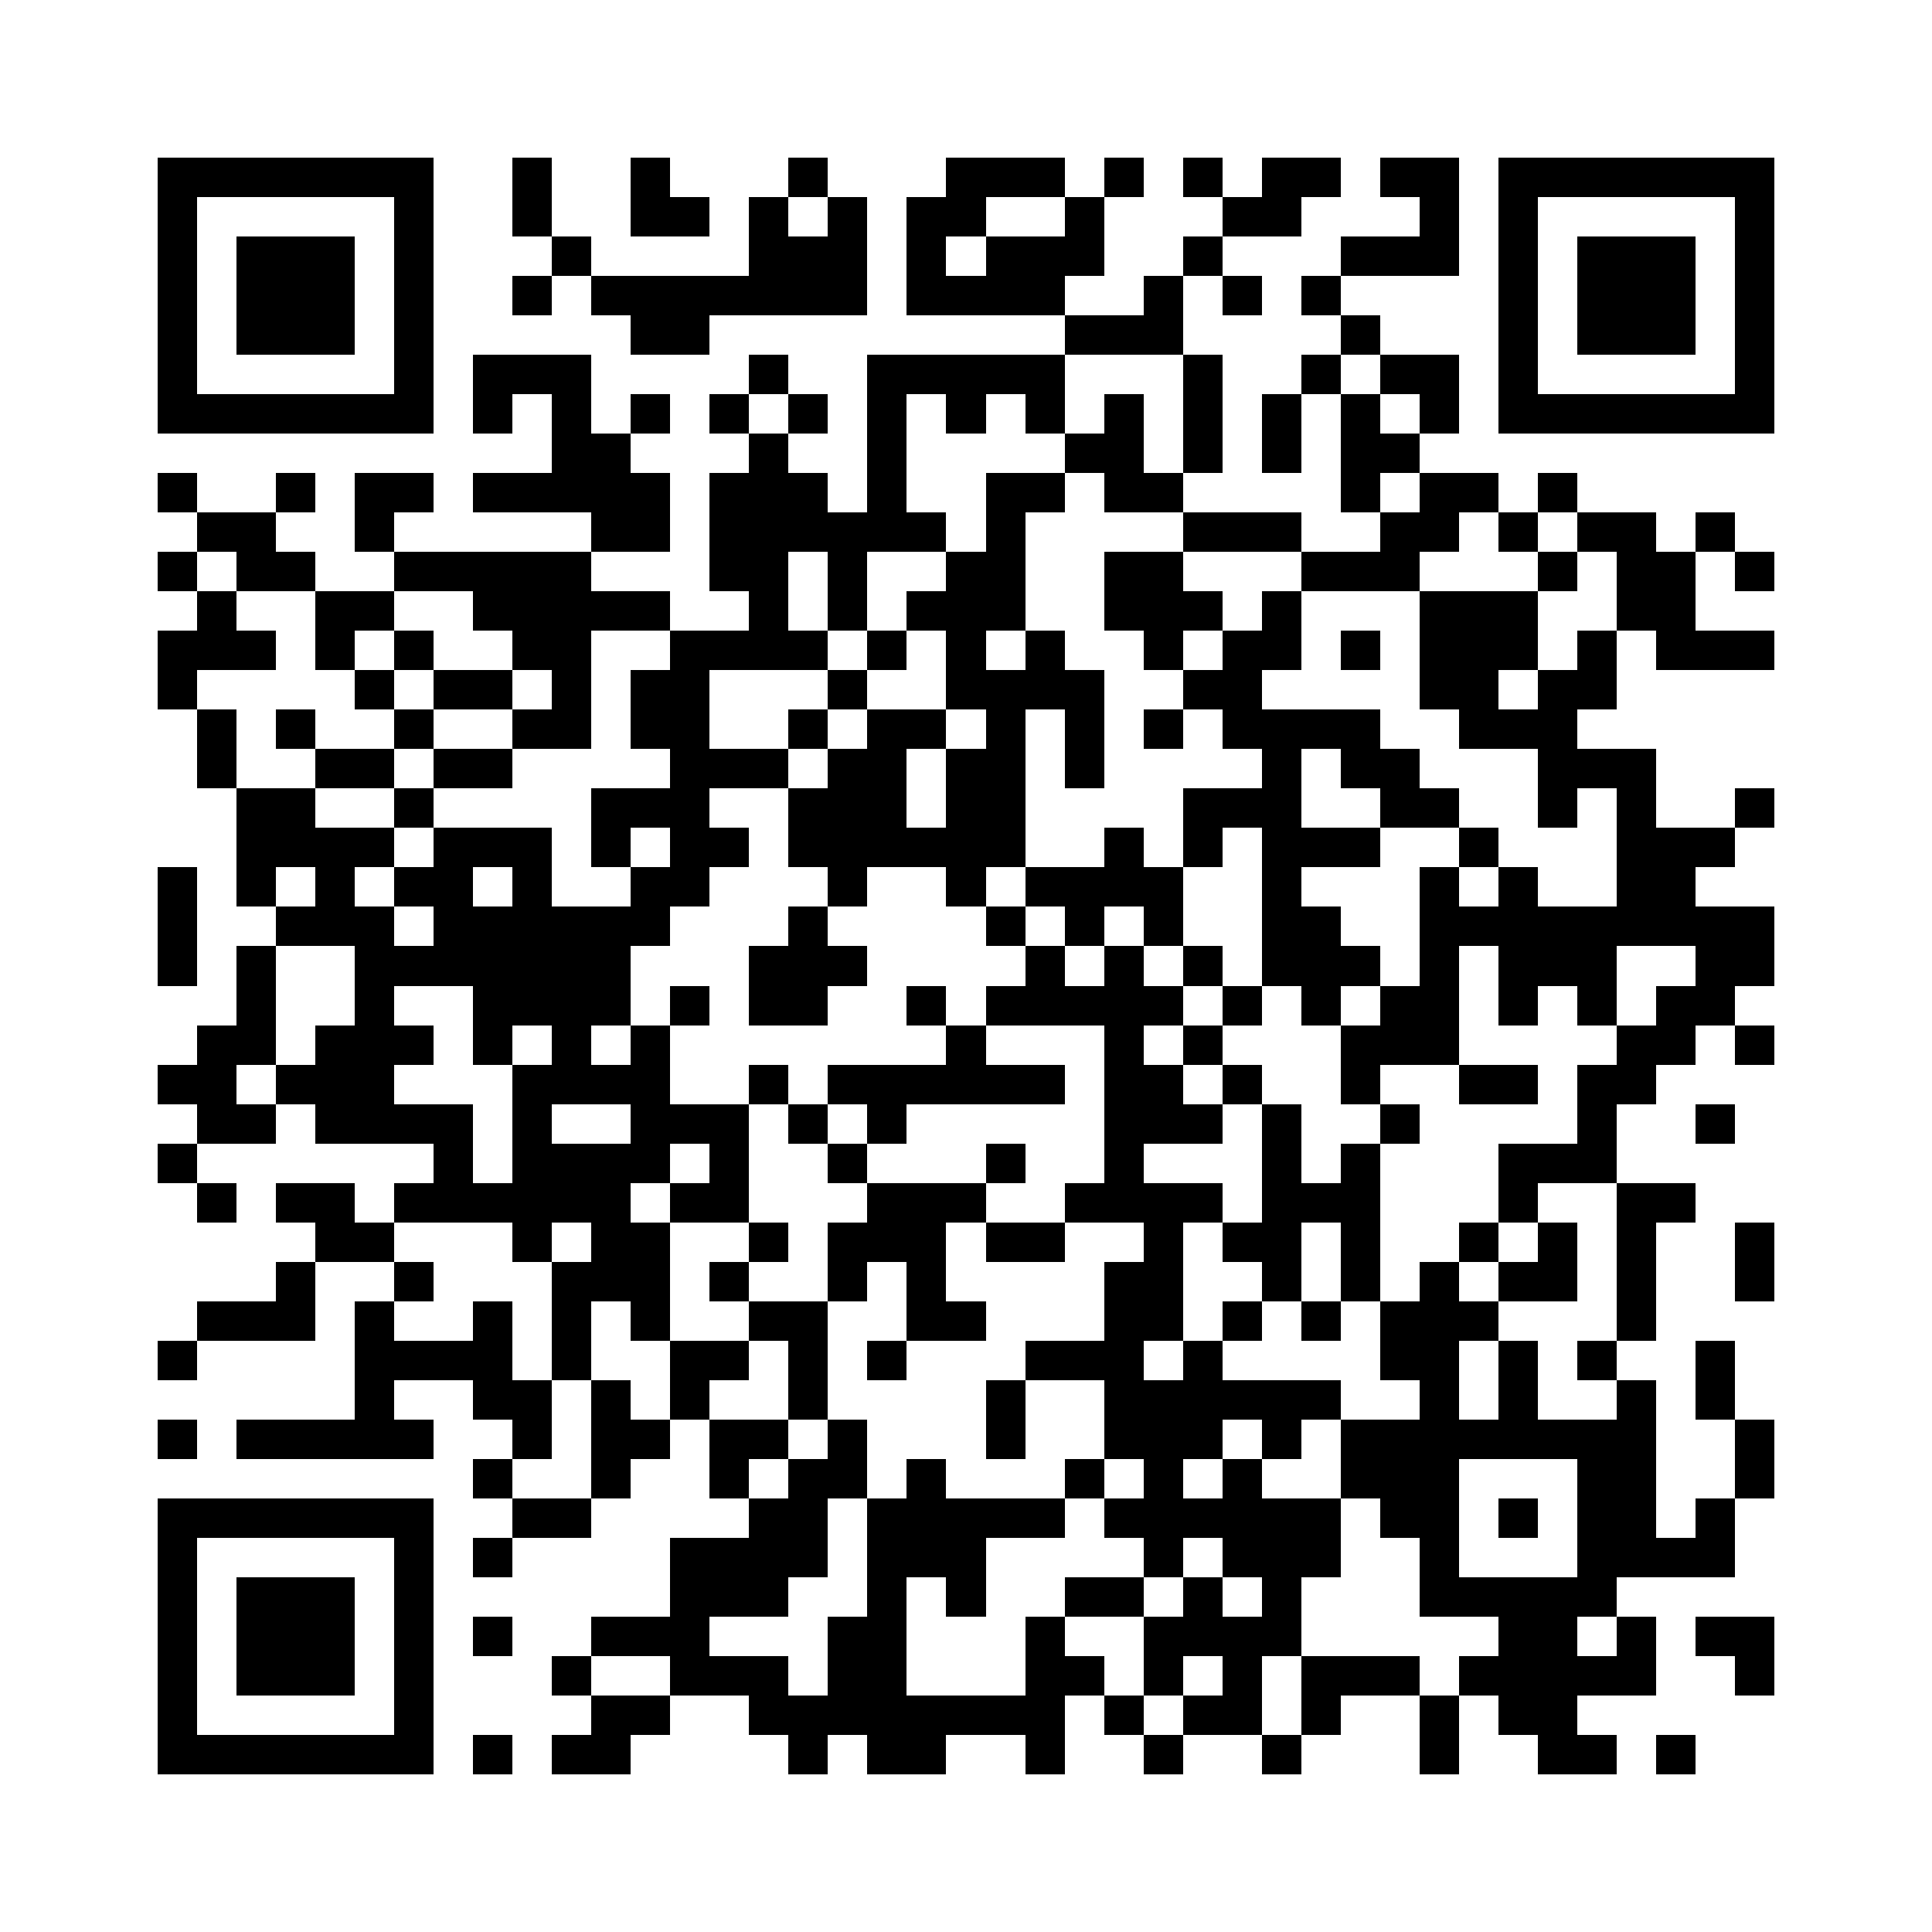
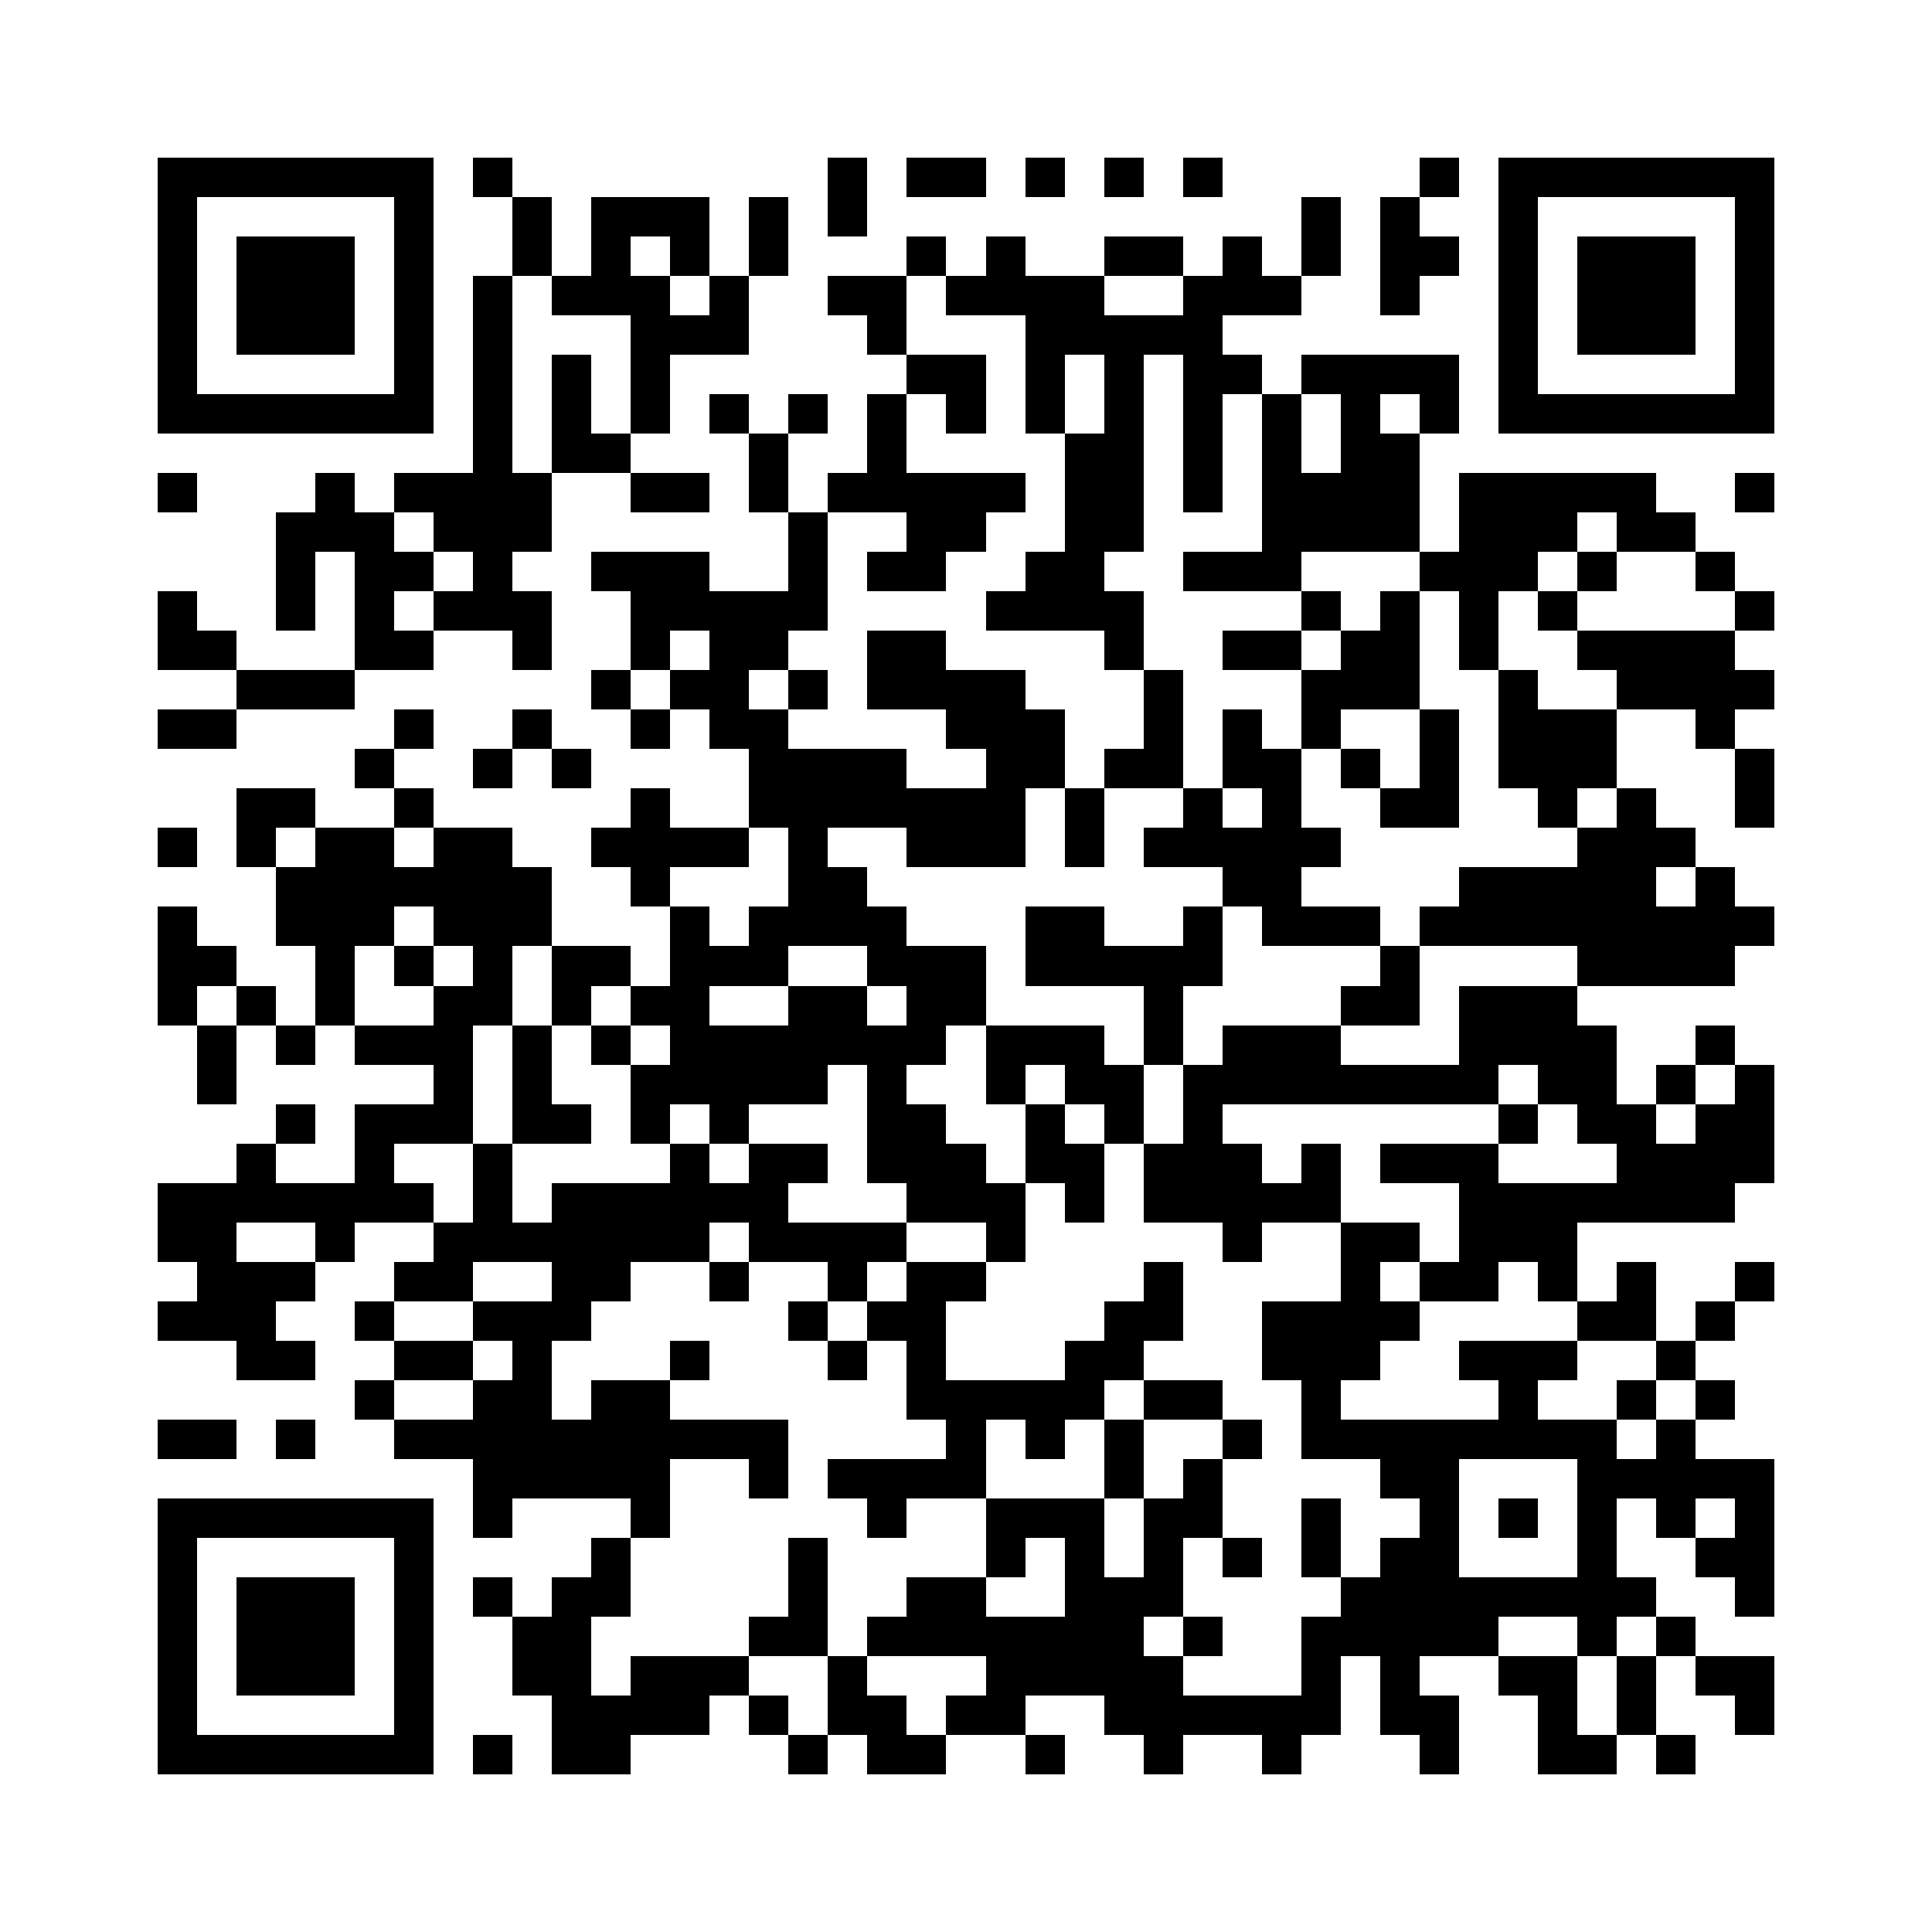
<svg xmlns="http://www.w3.org/2000/svg" viewBox="0 0 49 49" shape-rendering="crispEdges">
  <path fill="#ffffff" d="M0 0h49v49H0z" />
-   <path stroke="#000000" d="M4 4.5h7m2 0h1m2 0h1m3 0h1m3 0h3m1 0h1m1 0h1m1 0h2m1 0h2m1 0h7M4 5.5h1m5 0h1m2 0h1m2 0h2m1 0h1m1 0h1m1 0h2m2 0h1m3 0h2m3 0h1m1 0h1m5 0h1M4 6.5h1m1 0h3m1 0h1m3 0h1m4 0h3m1 0h1m1 0h3m2 0h1m3 0h3m1 0h1m1 0h3m1 0h1M4 7.5h1m1 0h3m1 0h1m2 0h1m1 0h7m1 0h4m2 0h1m1 0h1m1 0h1m4 0h1m1 0h3m1 0h1M4 8.5h1m1 0h3m1 0h1m5 0h2m9 0h3m4 0h1m3 0h1m1 0h3m1 0h1M4 9.5h1m5 0h1m1 0h3m4 0h1m2 0h5m3 0h1m2 0h1m1 0h2m1 0h1m5 0h1M4 10.5h7m1 0h1m1 0h1m1 0h1m1 0h1m1 0h1m1 0h1m1 0h1m1 0h1m1 0h1m1 0h1m1 0h1m1 0h1m1 0h1m1 0h7M14 11.5h2m3 0h1m2 0h1m4 0h2m1 0h1m1 0h1m1 0h2M4 12.5h1m2 0h1m1 0h2m1 0h5m1 0h3m1 0h1m2 0h2m1 0h2m4 0h1m1 0h2m1 0h1M5 13.5h2m2 0h1m5 0h2m1 0h6m1 0h1m4 0h3m2 0h2m1 0h1m1 0h2m1 0h1M4 14.5h1m1 0h2m2 0h5m3 0h2m1 0h1m2 0h2m2 0h2m3 0h3m3 0h1m1 0h2m1 0h1M5 15.5h1m2 0h2m2 0h5m2 0h1m1 0h1m1 0h3m2 0h3m1 0h1m3 0h3m2 0h2M4 16.5h3m1 0h1m1 0h1m2 0h2m2 0h4m1 0h1m1 0h1m1 0h1m2 0h1m1 0h2m1 0h1m1 0h3m1 0h1m1 0h3M4 17.5h1m4 0h1m1 0h2m1 0h1m1 0h2m3 0h1m2 0h4m2 0h2m4 0h2m1 0h2M5 18.5h1m1 0h1m2 0h1m2 0h2m1 0h2m2 0h1m1 0h2m1 0h1m1 0h1m1 0h1m1 0h4m2 0h3M5 19.5h1m2 0h2m1 0h2m4 0h3m1 0h2m1 0h2m1 0h1m4 0h1m1 0h2m3 0h3M6 20.5h2m2 0h1m4 0h3m2 0h3m1 0h2m4 0h3m2 0h2m2 0h1m1 0h1m2 0h1M6 21.5h4m1 0h3m1 0h1m1 0h2m1 0h6m2 0h1m1 0h1m1 0h3m2 0h1m3 0h3M4 22.5h1m1 0h1m1 0h1m1 0h2m1 0h1m2 0h2m3 0h1m2 0h1m1 0h4m2 0h1m3 0h1m1 0h1m2 0h2M4 23.5h1m2 0h3m1 0h6m3 0h1m4 0h1m1 0h1m1 0h1m2 0h2m2 0h9M4 24.5h1m1 0h1m2 0h7m3 0h3m4 0h1m1 0h1m1 0h1m1 0h3m1 0h1m1 0h3m2 0h2M6 25.5h1m2 0h1m2 0h4m1 0h1m1 0h2m2 0h1m1 0h5m1 0h1m1 0h1m1 0h2m1 0h1m1 0h1m1 0h2M5 26.5h2m1 0h3m1 0h1m1 0h1m1 0h1m7 0h1m3 0h1m1 0h1m3 0h3m4 0h2m1 0h1M4 27.5h2m1 0h3m3 0h4m2 0h1m1 0h6m1 0h2m1 0h1m2 0h1m2 0h2m1 0h2M5 28.5h2m1 0h4m1 0h1m2 0h3m1 0h1m1 0h1m5 0h3m1 0h1m2 0h1m4 0h1m2 0h1M4 29.5h1m6 0h1m1 0h4m1 0h1m2 0h1m3 0h1m2 0h1m3 0h1m1 0h1m3 0h3M5 30.5h1m1 0h2m1 0h6m1 0h2m3 0h3m2 0h4m1 0h3m3 0h1m2 0h2M8 31.5h2m3 0h1m1 0h2m2 0h1m1 0h3m1 0h2m2 0h1m1 0h2m1 0h1m2 0h1m1 0h1m1 0h1m2 0h1M7 32.5h1m2 0h1m3 0h3m1 0h1m2 0h1m1 0h1m4 0h2m2 0h1m1 0h1m1 0h1m1 0h2m1 0h1m2 0h1M5 33.5h3m1 0h1m2 0h1m1 0h1m1 0h1m2 0h2m2 0h2m3 0h2m1 0h1m1 0h1m1 0h3m3 0h1M4 34.5h1m4 0h4m1 0h1m2 0h2m1 0h1m1 0h1m3 0h3m1 0h1m4 0h2m1 0h1m1 0h1m2 0h1M9 35.5h1m2 0h2m1 0h1m1 0h1m2 0h1m4 0h1m2 0h6m2 0h1m1 0h1m2 0h1m1 0h1M4 36.5h1m1 0h5m2 0h1m1 0h2m1 0h2m1 0h1m3 0h1m2 0h3m1 0h1m1 0h8m2 0h1M12 37.5h1m2 0h1m2 0h1m1 0h2m1 0h1m3 0h1m1 0h1m1 0h1m2 0h3m3 0h2m2 0h1M4 38.5h7m2 0h2m4 0h2m1 0h5m1 0h6m1 0h2m1 0h1m1 0h2m1 0h1M4 39.5h1m5 0h1m1 0h1m4 0h4m1 0h3m4 0h1m1 0h3m2 0h1m3 0h4M4 40.5h1m1 0h3m1 0h1m6 0h3m2 0h1m1 0h1m2 0h2m1 0h1m1 0h1m3 0h5M4 41.5h1m1 0h3m1 0h1m1 0h1m2 0h3m3 0h2m3 0h1m2 0h4m5 0h2m1 0h1m1 0h2M4 42.5h1m1 0h3m1 0h1m3 0h1m2 0h3m1 0h2m3 0h2m1 0h1m1 0h1m1 0h3m1 0h5m2 0h1M4 43.5h1m5 0h1m4 0h2m2 0h8m1 0h1m1 0h2m1 0h1m2 0h1m1 0h2M4 44.5h7m1 0h1m1 0h2m4 0h1m1 0h2m2 0h1m2 0h1m2 0h1m3 0h1m2 0h2m1 0h1" />
+   <path stroke="#000000" d="M4 4.5h7m1 0h1m8 0h1m1 0h2m1 0h1m1 0h1m1 0h1m5 0h1m1 0h7M4 5.5h1m5 0h1m2 0h1m1 0h3m1 0h1m1 0h1m11 0h1m1 0h1m2 0h1m5 0h1M4 6.5h1m1 0h3m1 0h1m2 0h1m1 0h1m1 0h1m1 0h1m3 0h1m1 0h1m2 0h2m1 0h1m1 0h1m1 0h2m1 0h1m1 0h3m1 0h1M4 7.5h1m1 0h3m1 0h1m1 0h1m1 0h3m1 0h1m2 0h2m1 0h4m2 0h3m2 0h1m2 0h1m1 0h3m1 0h1M4 8.5h1m1 0h3m1 0h1m1 0h1m3 0h3m3 0h1m3 0h5m7 0h1m1 0h3m1 0h1M4 9.5h1m5 0h1m1 0h1m1 0h1m1 0h1m6 0h2m1 0h1m1 0h1m1 0h2m1 0h4m1 0h1m5 0h1M4 10.5h7m1 0h1m1 0h1m1 0h1m1 0h1m1 0h1m1 0h1m1 0h1m1 0h1m1 0h1m1 0h1m1 0h1m1 0h1m1 0h1m1 0h7M12 11.5h1m1 0h2m3 0h1m2 0h1m4 0h2m1 0h1m1 0h1m1 0h2M4 12.5h1m3 0h1m1 0h4m2 0h2m1 0h1m1 0h5m1 0h2m1 0h1m1 0h4m1 0h5m2 0h1M7 13.5h3m1 0h3m6 0h1m2 0h2m2 0h2m3 0h4m1 0h3m1 0h2M7 14.5h1m1 0h2m1 0h1m2 0h3m2 0h1m1 0h2m2 0h2m2 0h3m3 0h3m1 0h1m2 0h1M4 15.5h1m2 0h1m1 0h1m1 0h3m2 0h5m4 0h4m4 0h1m1 0h1m1 0h1m1 0h1m4 0h1M4 16.5h2m3 0h2m2 0h1m2 0h1m1 0h2m2 0h2m4 0h1m2 0h2m1 0h2m1 0h1m2 0h4M6 17.5h3m6 0h1m1 0h2m1 0h1m1 0h4m3 0h1m3 0h3m2 0h1m2 0h4M4 18.5h2m4 0h1m2 0h1m2 0h1m1 0h2m4 0h3m2 0h1m1 0h1m1 0h1m2 0h1m1 0h3m2 0h1M9 19.5h1m2 0h1m1 0h1m4 0h4m2 0h2m1 0h2m1 0h2m1 0h1m1 0h1m1 0h3m3 0h1M6 20.5h2m2 0h1m5 0h1m2 0h7m1 0h1m2 0h1m1 0h1m2 0h2m2 0h1m1 0h1m2 0h1M4 21.5h1m1 0h1m1 0h2m1 0h2m2 0h4m1 0h1m2 0h3m1 0h1m1 0h5m6 0h3M7 22.5h7m2 0h1m3 0h2m9 0h2m4 0h5m1 0h1M4 23.5h1m2 0h3m1 0h3m3 0h1m1 0h4m3 0h2m2 0h1m1 0h3m1 0h9M4 24.5h2m2 0h1m1 0h1m1 0h1m1 0h2m1 0h3m2 0h3m1 0h5m4 0h1m4 0h4M4 25.5h1m1 0h1m1 0h1m2 0h2m1 0h1m1 0h2m2 0h2m1 0h2m4 0h1m4 0h2m1 0h3M5 26.5h1m1 0h1m1 0h3m1 0h1m1 0h1m1 0h7m1 0h3m1 0h1m1 0h3m3 0h4m2 0h1M5 27.5h1m5 0h1m1 0h1m2 0h5m1 0h1m2 0h1m1 0h2m1 0h8m1 0h2m1 0h1m1 0h1M7 28.5h1m1 0h3m1 0h2m1 0h1m1 0h1m3 0h2m2 0h1m1 0h1m1 0h1m7 0h1m1 0h2m1 0h2M6 29.5h1m2 0h1m2 0h1m4 0h1m1 0h2m1 0h3m1 0h2m1 0h3m1 0h1m1 0h3m3 0h4M4 30.5h7m1 0h1m1 0h6m3 0h3m1 0h1m1 0h5m3 0h7M4 31.5h2m2 0h1m2 0h7m1 0h4m2 0h1m5 0h1m2 0h2m1 0h3M5 32.5h3m2 0h2m2 0h2m2 0h1m2 0h1m1 0h2m4 0h1m4 0h1m1 0h2m1 0h1m1 0h1m2 0h1M4 33.5h3m2 0h1m2 0h3m5 0h1m1 0h2m4 0h2m2 0h4m4 0h2m1 0h1M6 34.5h2m2 0h2m1 0h1m3 0h1m3 0h1m1 0h1m3 0h2m3 0h3m2 0h3m2 0h1M9 35.5h1m2 0h2m1 0h2m6 0h5m1 0h2m2 0h1m4 0h1m2 0h1m1 0h1M4 36.5h2m1 0h1m2 0h10m4 0h1m1 0h1m1 0h1m2 0h1m1 0h8m1 0h1M12 37.5h5m2 0h1m1 0h4m3 0h1m1 0h1m4 0h2m3 0h5M4 38.5h7m1 0h1m3 0h1m5 0h1m2 0h3m1 0h2m2 0h1m2 0h1m1 0h1m1 0h1m1 0h1m1 0h1M4 39.5h1m5 0h1m4 0h1m4 0h1m4 0h1m1 0h1m1 0h1m1 0h1m1 0h1m1 0h2m3 0h1m2 0h2M4 40.5h1m1 0h3m1 0h1m1 0h1m1 0h2m4 0h1m2 0h2m2 0h3m4 0h8m2 0h1M4 41.5h1m1 0h3m1 0h1m2 0h2m4 0h2m1 0h7m1 0h1m2 0h5m2 0h1m1 0h1M4 42.5h1m1 0h3m1 0h1m2 0h2m1 0h3m2 0h1m3 0h5m3 0h1m1 0h1m2 0h2m1 0h1m1 0h2M4 43.5h1m5 0h1m3 0h4m1 0h1m1 0h2m1 0h2m2 0h6m1 0h2m2 0h1m1 0h1m2 0h1M4 44.5h7m1 0h1m1 0h2m4 0h1m1 0h2m2 0h1m2 0h1m2 0h1m3 0h1m2 0h2m1 0h1" />
</svg>
